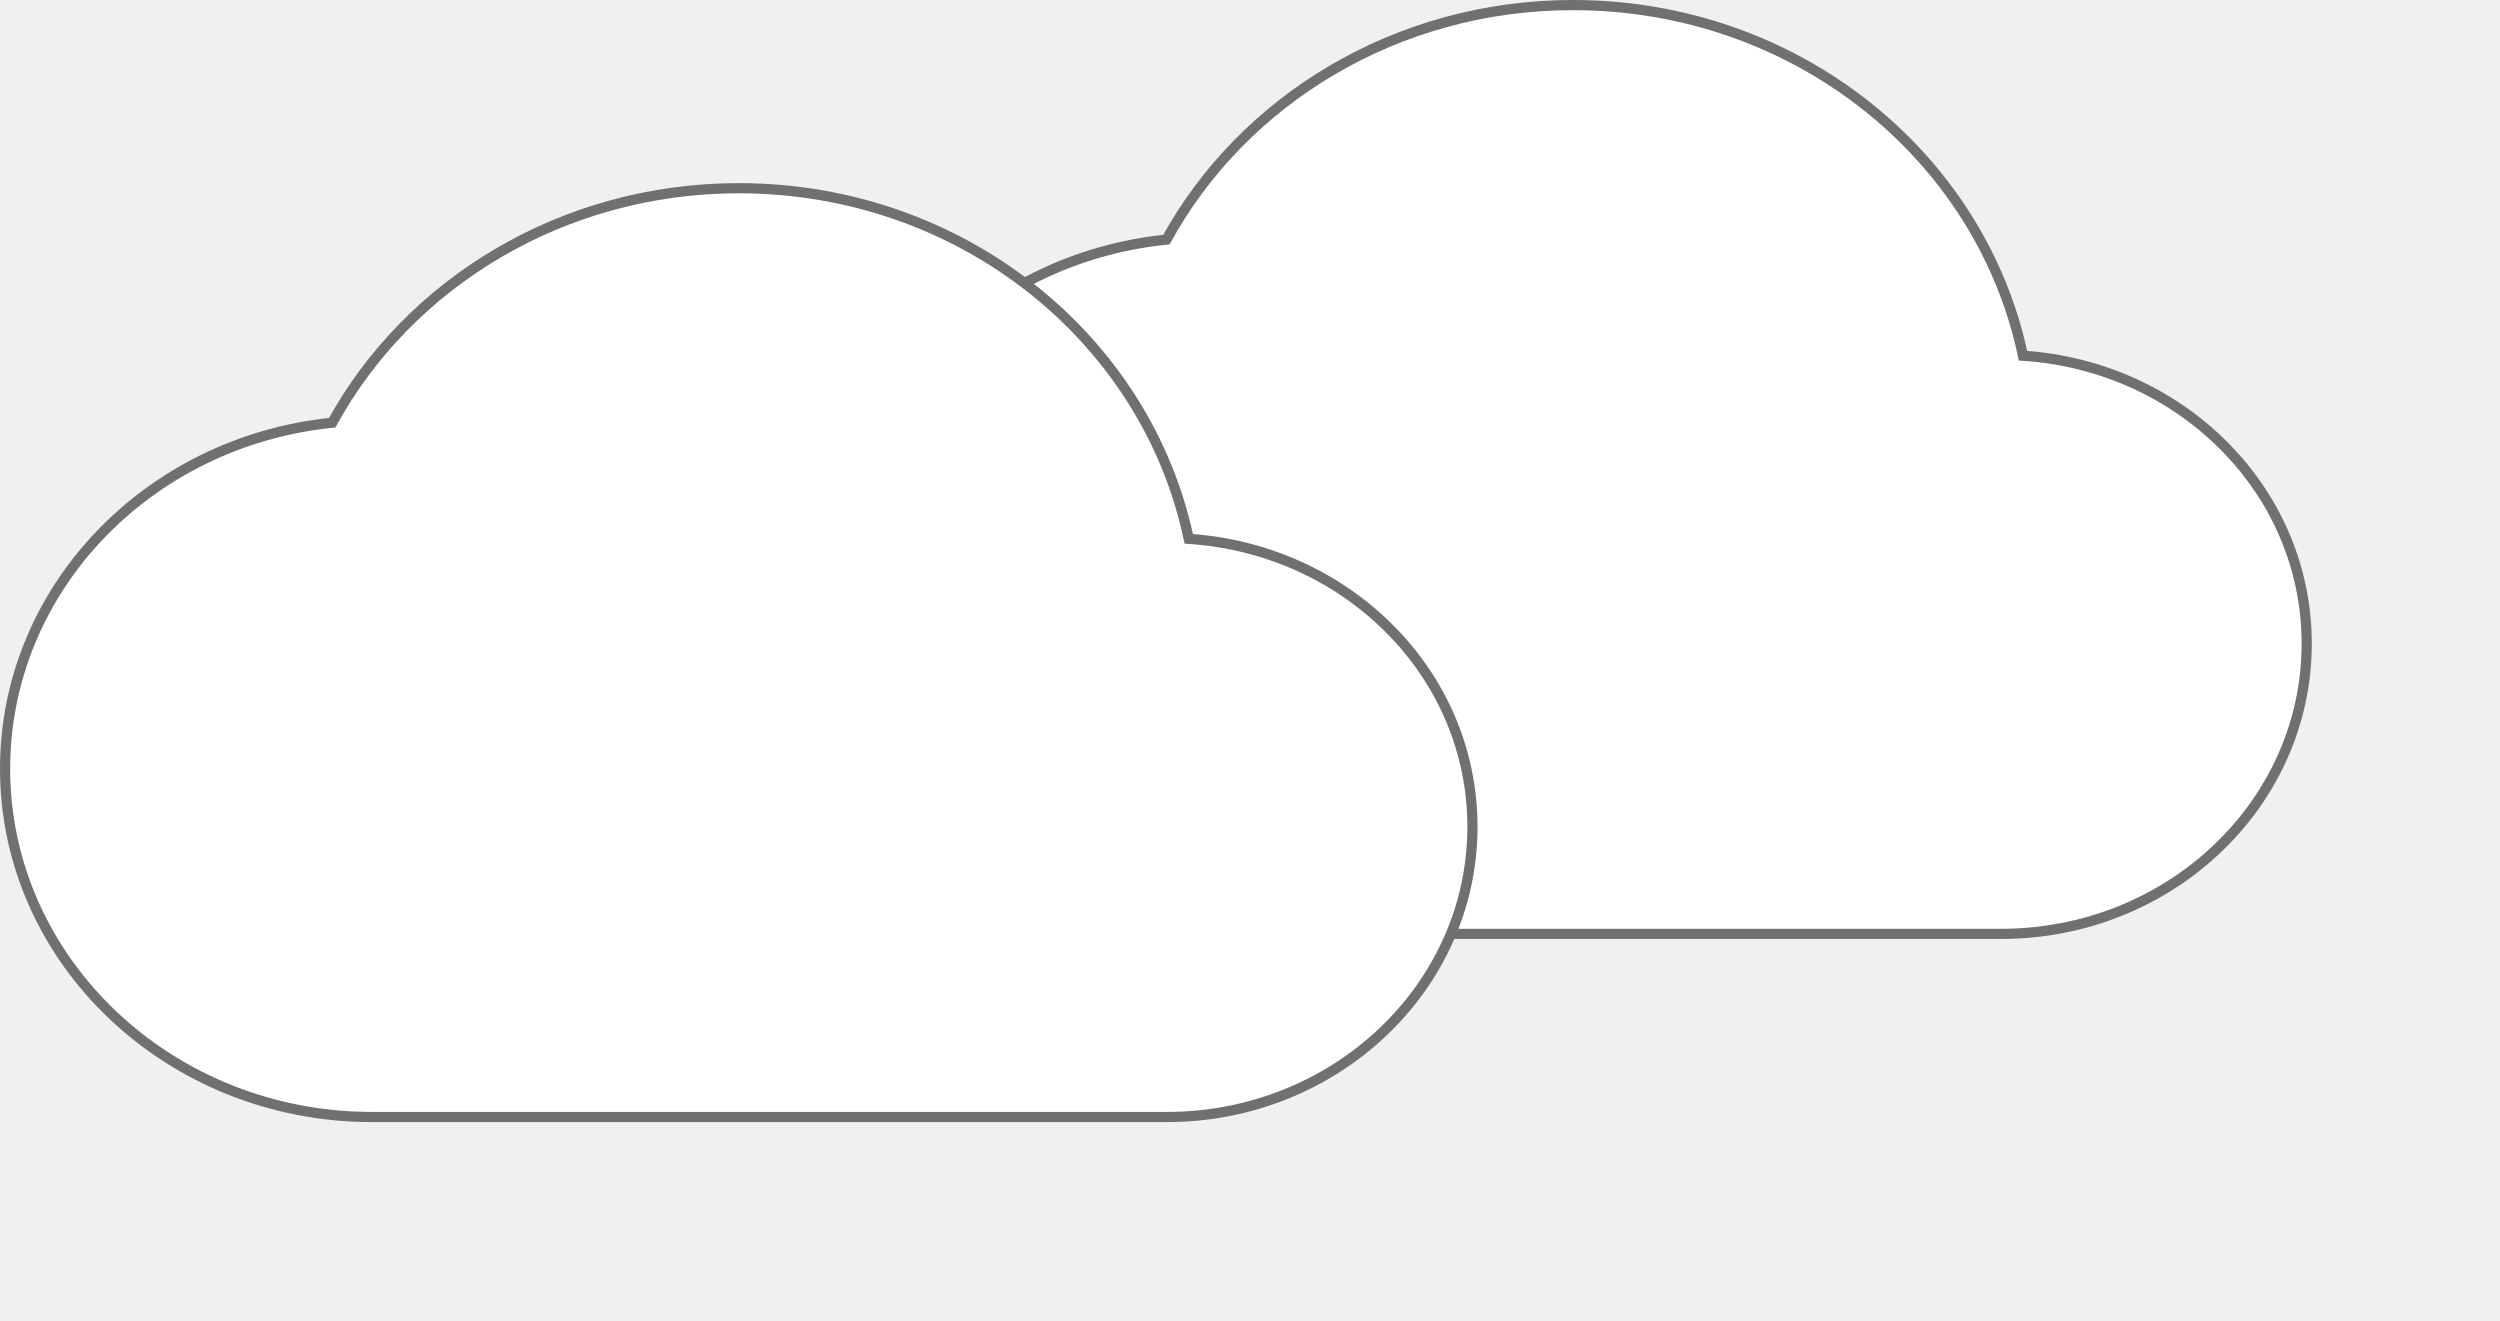
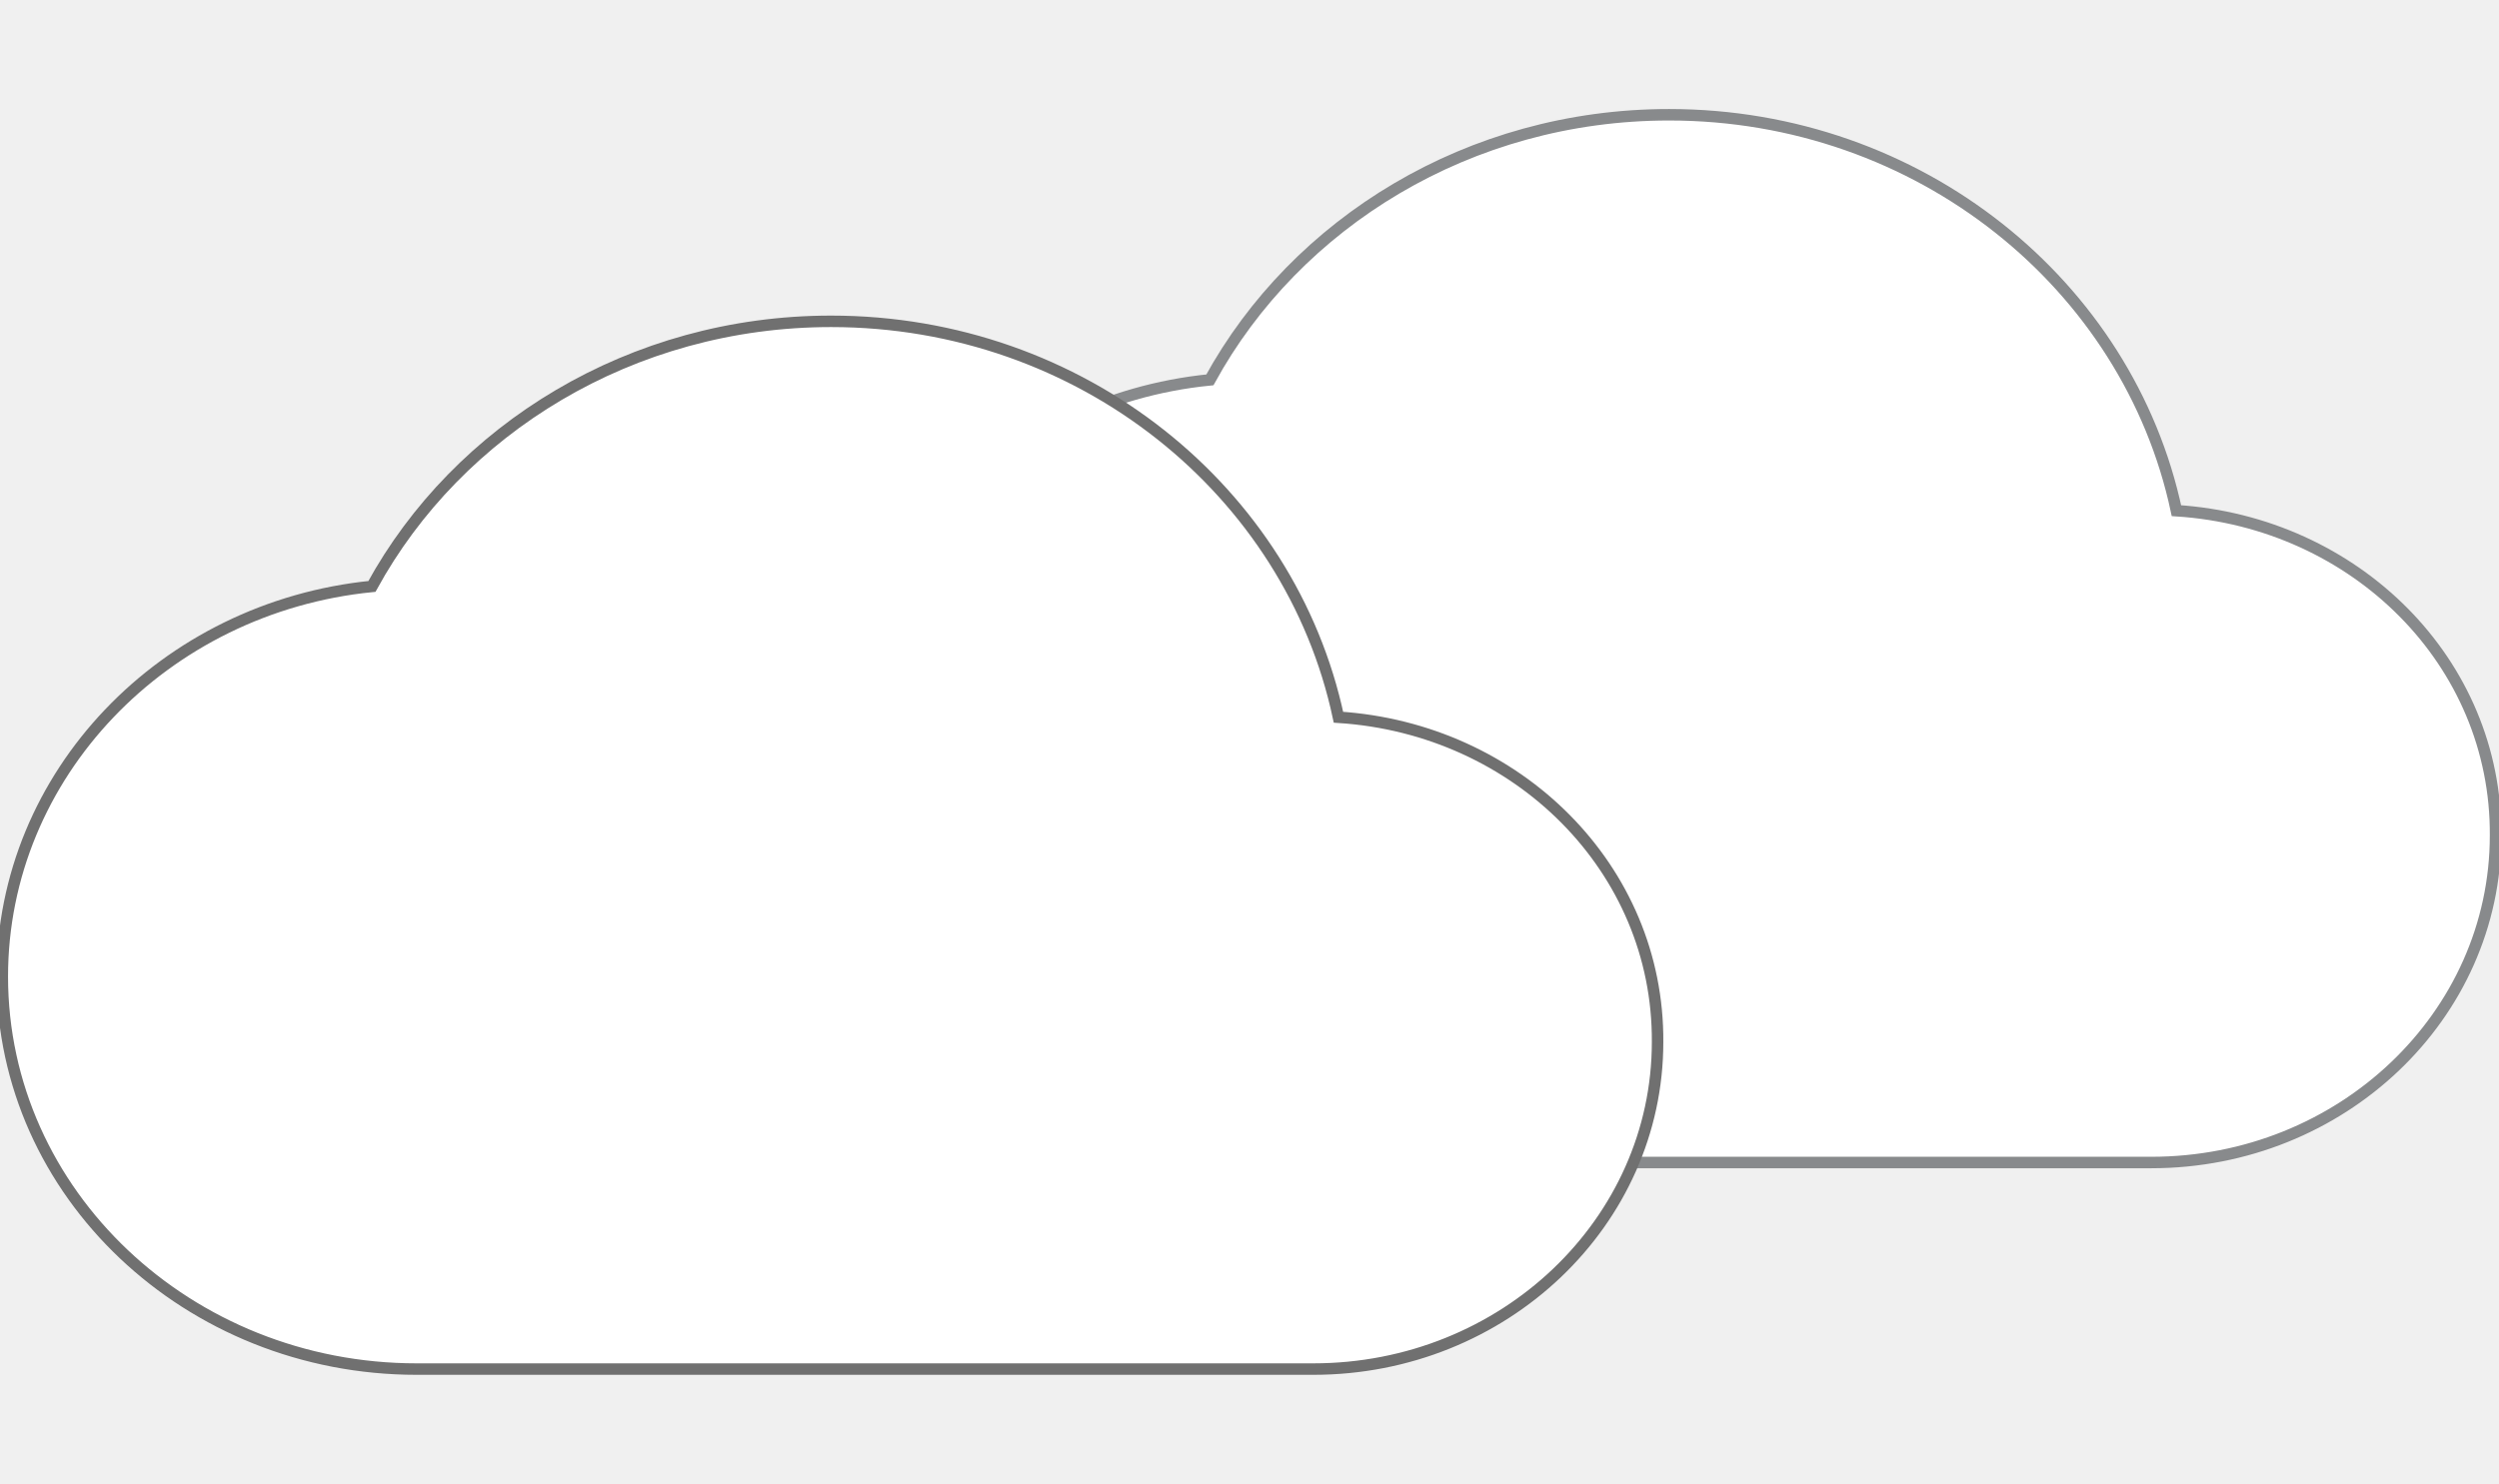
- <svg xmlns="http://www.w3.org/2000/svg" width="245.728" height="129.792" viewBox="0 0 245.728 129.792">
-   <g transform="translate(-74.5 -142.5)">
-     <g transform="translate(176 155)">
-       <path d="M0,0H144.228V99.292H0Z" fill="none" />
-       <path d="M116.344,38.463C112.2,18.778,93.989,4,72.114,4,54.747,4,39.663,13.357,32.151,27.051,14.062,28.877,0,43.427,0,61.058,0,79.944,16.166,95.292,36.057,95.292h78.124c16.586,0,30.048-12.781,30.048-28.529C144.228,51.7,131.909,39.49,116.344,38.463Z" transform="translate(-19 -16)" fill="#fff" stroke="#707070" stroke-width="1" />
-     </g>
-     <g transform="translate(94 173)">
-       <path d="M0,0H144.228V99.292H0Z" fill="none" />
-       <path d="M116.344,38.463C112.2,18.778,93.989,4,72.114,4,54.747,4,39.663,13.357,32.151,27.051,14.062,28.877,0,43.427,0,61.058,0,79.944,16.166,95.292,36.057,95.292h78.124c16.586,0,30.048-12.781,30.048-28.529C144.228,51.7,131.909,39.49,116.344,38.463Z" transform="translate(-19 -16)" fill="#fff" stroke="#707070" stroke-width="1" />
-     </g>
-   </g>
+ <svg xmlns="http://www.w3.org/2000/svg" version="1.1" id="Layer_1" x="0px" y="0px" viewBox="0 0 217.7 129.3" style="enable-background:new 0 0 217.7 129.3;" xml:space="preserve">
+   <style type="text/css">
+ 	.st0{fill:#FFFFFF;stroke:#888A8C;stroke-miterlimit:10;}
+ 	.st1{fill:#FFFFFF;stroke:#707070;}
+ </style>
+   <path class="st0" d="M189.6,44.5C185.4,24.8,167.2,10,145.4,10c-17.4,0-32.5,9.4-40,23.1c-18.1,1.8-32.2,16.4-32.2,34  c0,18.9,16.2,34.2,36.1,34.2h78.1c16.6,0,30-12.8,30-28.5C217.5,57.7,205.2,45.5,189.6,44.5z" />
+   <path class="st1" d="M116.6,62.5C112.4,42.8,94.2,28,72.4,28c-17.4,0-32.5,9.4-40,23.1c-18.1,1.8-32.2,16.4-32.2,34  c0,18.9,16.2,34.2,36.1,34.2h78.1c16.6,0,30-12.8,30-28.5C144.5,75.7,132.2,63.5,116.6,62.5z" />
</svg>
